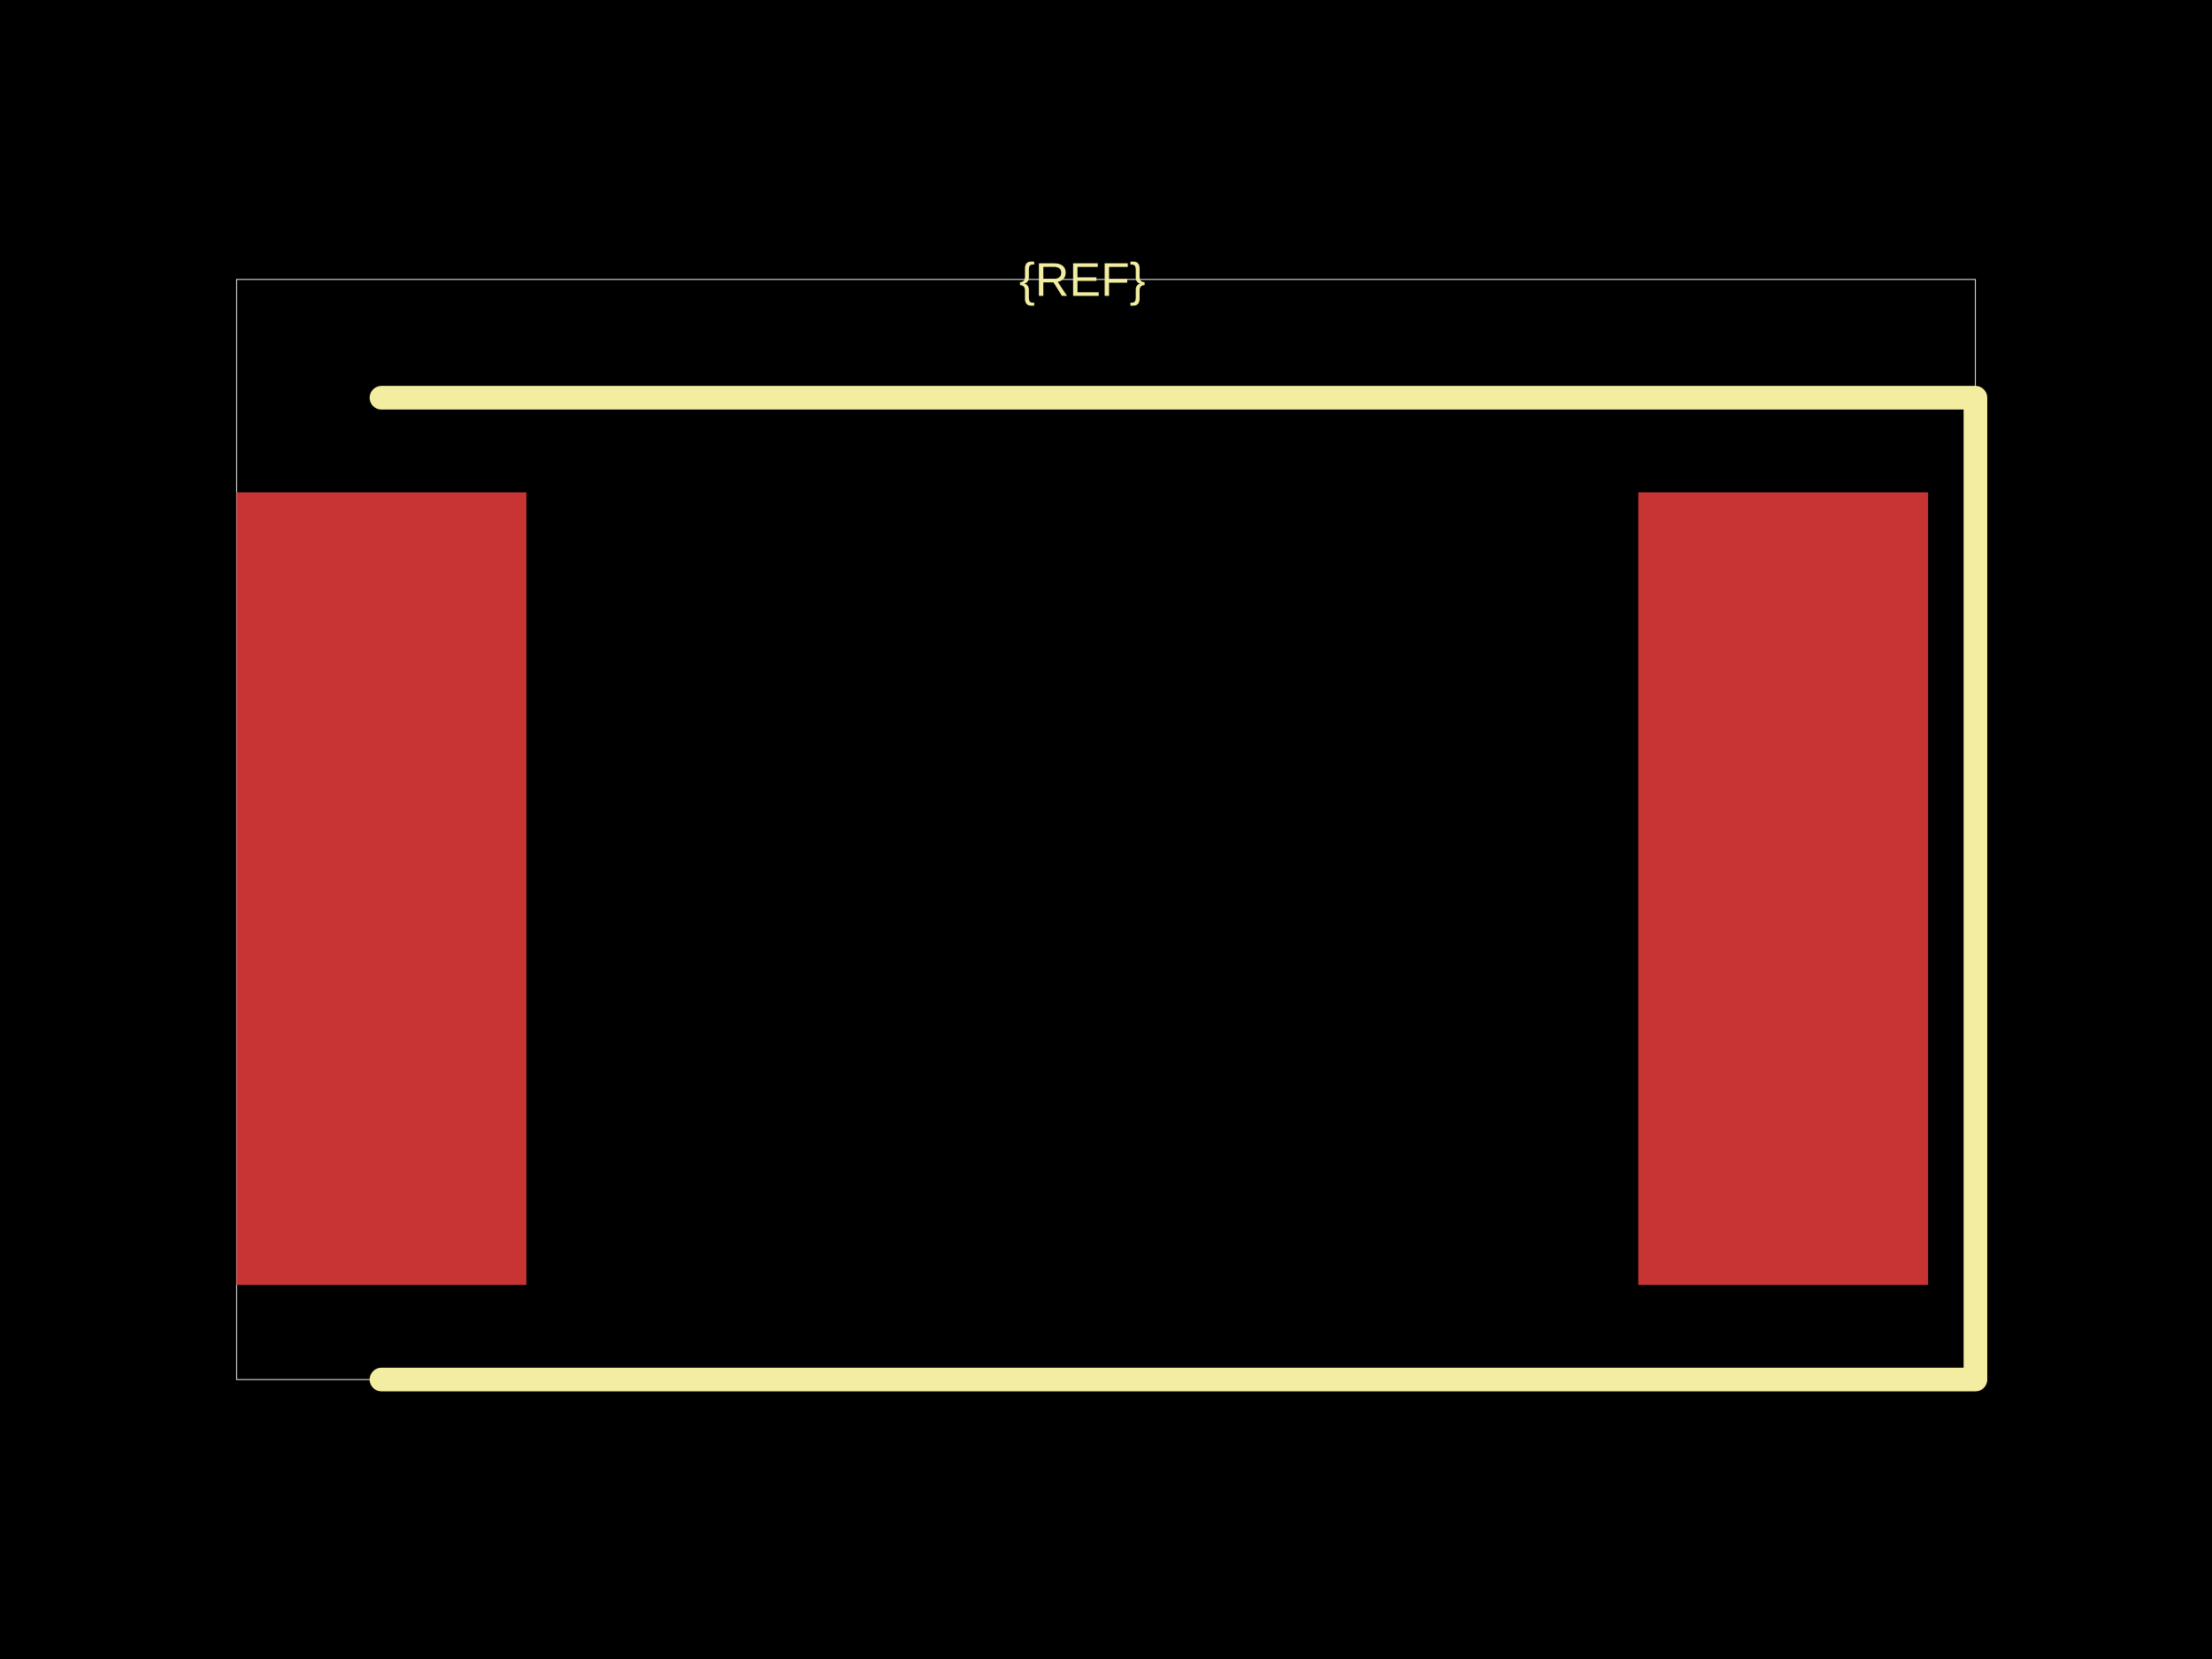
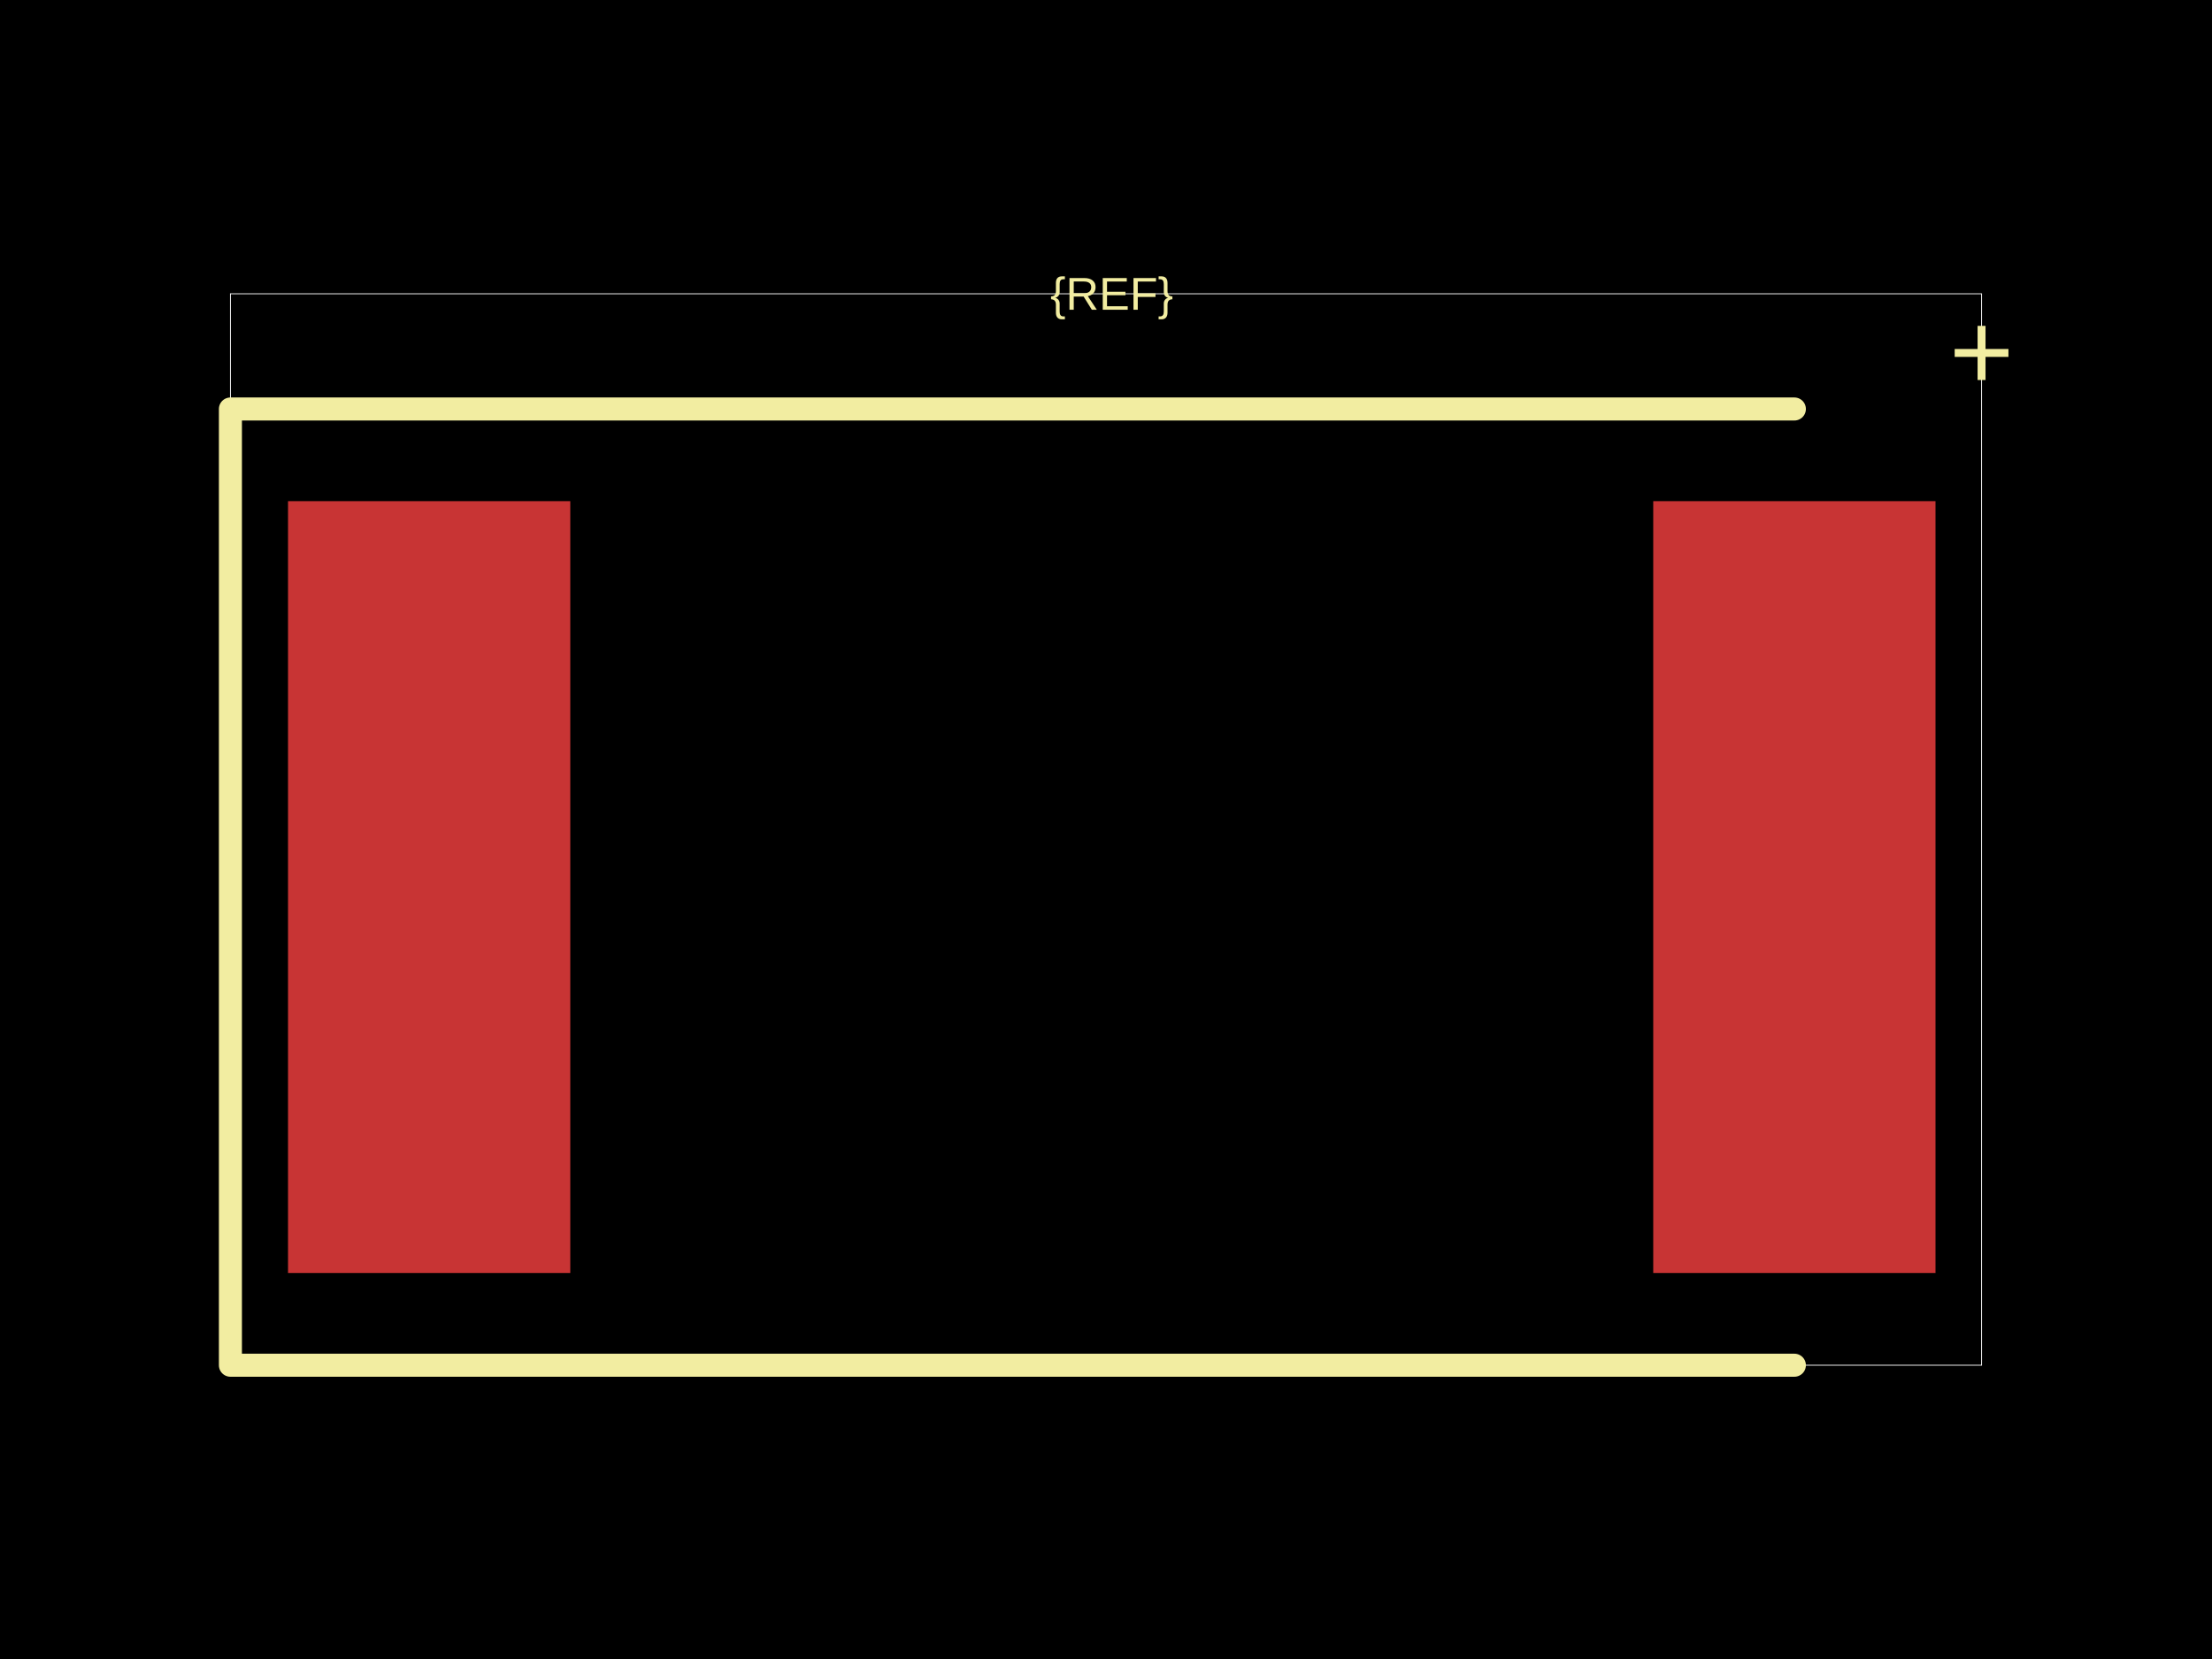
<svg xmlns="http://www.w3.org/2000/svg" width="800" height="600">
  <style />
  <rect class="boundary" x="0" y="0" fill="#000" width="800" height="600" data-type="pcb_background" data-pcb-layer="global" />
-   <rect class="pcb-boundary" fill="none" stroke="#fff" stroke-width="0.3" x="85.561" y="101.07" width="628.877" height="397.861" data-type="pcb_boundary" data-pcb-layer="global" />
-   <rect class="pcb-pad" fill="rgb(200, 52, 52)" x="85.561" y="178.075" width="104.813" height="286.631" data-type="pcb_smtpad" data-pcb-layer="top" />
-   <rect class="pcb-pad" fill="rgb(200, 52, 52)" x="592.513" y="178.075" width="104.813" height="286.631" data-type="pcb_smtpad" data-pcb-layer="top" />
-   <path class="pcb-silkscreen pcb-silkscreen-top" d="M 137.968 143.85 L 714.439 143.85 L 714.439 498.93 L 137.968 498.93" fill="none" stroke="#f2eda1" stroke-width="8.556" stroke-linecap="round" stroke-linejoin="round" data-pcb-component-id="" data-pcb-silkscreen-path-id="" data-type="pcb_silkscreen_path" data-pcb-layer="top" />
-   <text x="0" y="0" dx="0" dy="0" fill="#f2eda1" font-family="Arial, sans-serif" font-size="17.112" text-anchor="middle" dominant-baseline="central" transform="matrix(1,0,0,1,391.4439,101.0695)" class="pcb-silkscreen-text pcb-silkscreen-top" data-pcb-silkscreen-text-id="pcb_component_1" stroke="none" data-type="pcb_silkscreen_text" data-pcb-layer="top">{REF}</text>
+   <rect class="pcb-boundary" fill="none" stroke="#fff" stroke-width="0.3" x="83.333" y="106.25" width="633.333" height="387.5" data-type="pcb_boundary" data-pcb-layer="global" />
+   <rect class="pcb-pad" fill="rgb(200, 52, 52)" x="104.167" y="181.25" width="102.083" height="279.167" data-type="pcb_smtpad" data-pcb-layer="top" />
+   <rect class="pcb-pad" fill="rgb(200, 52, 52)" x="597.917" y="181.25" width="102.083" height="279.167" data-type="pcb_smtpad" data-pcb-layer="top" />
+   <path class="pcb-silkscreen pcb-silkscreen-top" d="M 648.958 147.917 L 83.333 147.917 L 83.333 493.75 L 648.958 493.75" fill="none" stroke="#f2eda1" stroke-width="8.333" stroke-linecap="round" stroke-linejoin="round" data-pcb-component-id="" data-pcb-silkscreen-path-id="" data-type="pcb_silkscreen_path" data-pcb-layer="top" />
+   <text x="0" y="0" dx="0" dy="0" fill="#f2eda1" font-family="Arial, sans-serif" font-size="40" text-anchor="middle" dominant-baseline="central" transform="matrix(1,0,0,1,716.6667,127.0833)" class="pcb-silkscreen-text pcb-silkscreen-top" data-pcb-silkscreen-text-id="pcb_component_1" stroke="none" data-type="pcb_silkscreen_text" data-pcb-layer="top">+</text>
+   <text x="0" y="0" dx="0" dy="0" fill="#f2eda1" font-family="Arial, sans-serif" font-size="16.667" text-anchor="middle" dominant-baseline="central" transform="matrix(1,0,0,1,402.0833,106.25)" class="pcb-silkscreen-text pcb-silkscreen-top" data-pcb-silkscreen-text-id="pcb_component_1" stroke="none" data-type="pcb_silkscreen_text" data-pcb-layer="top">{REF}</text>
</svg>
